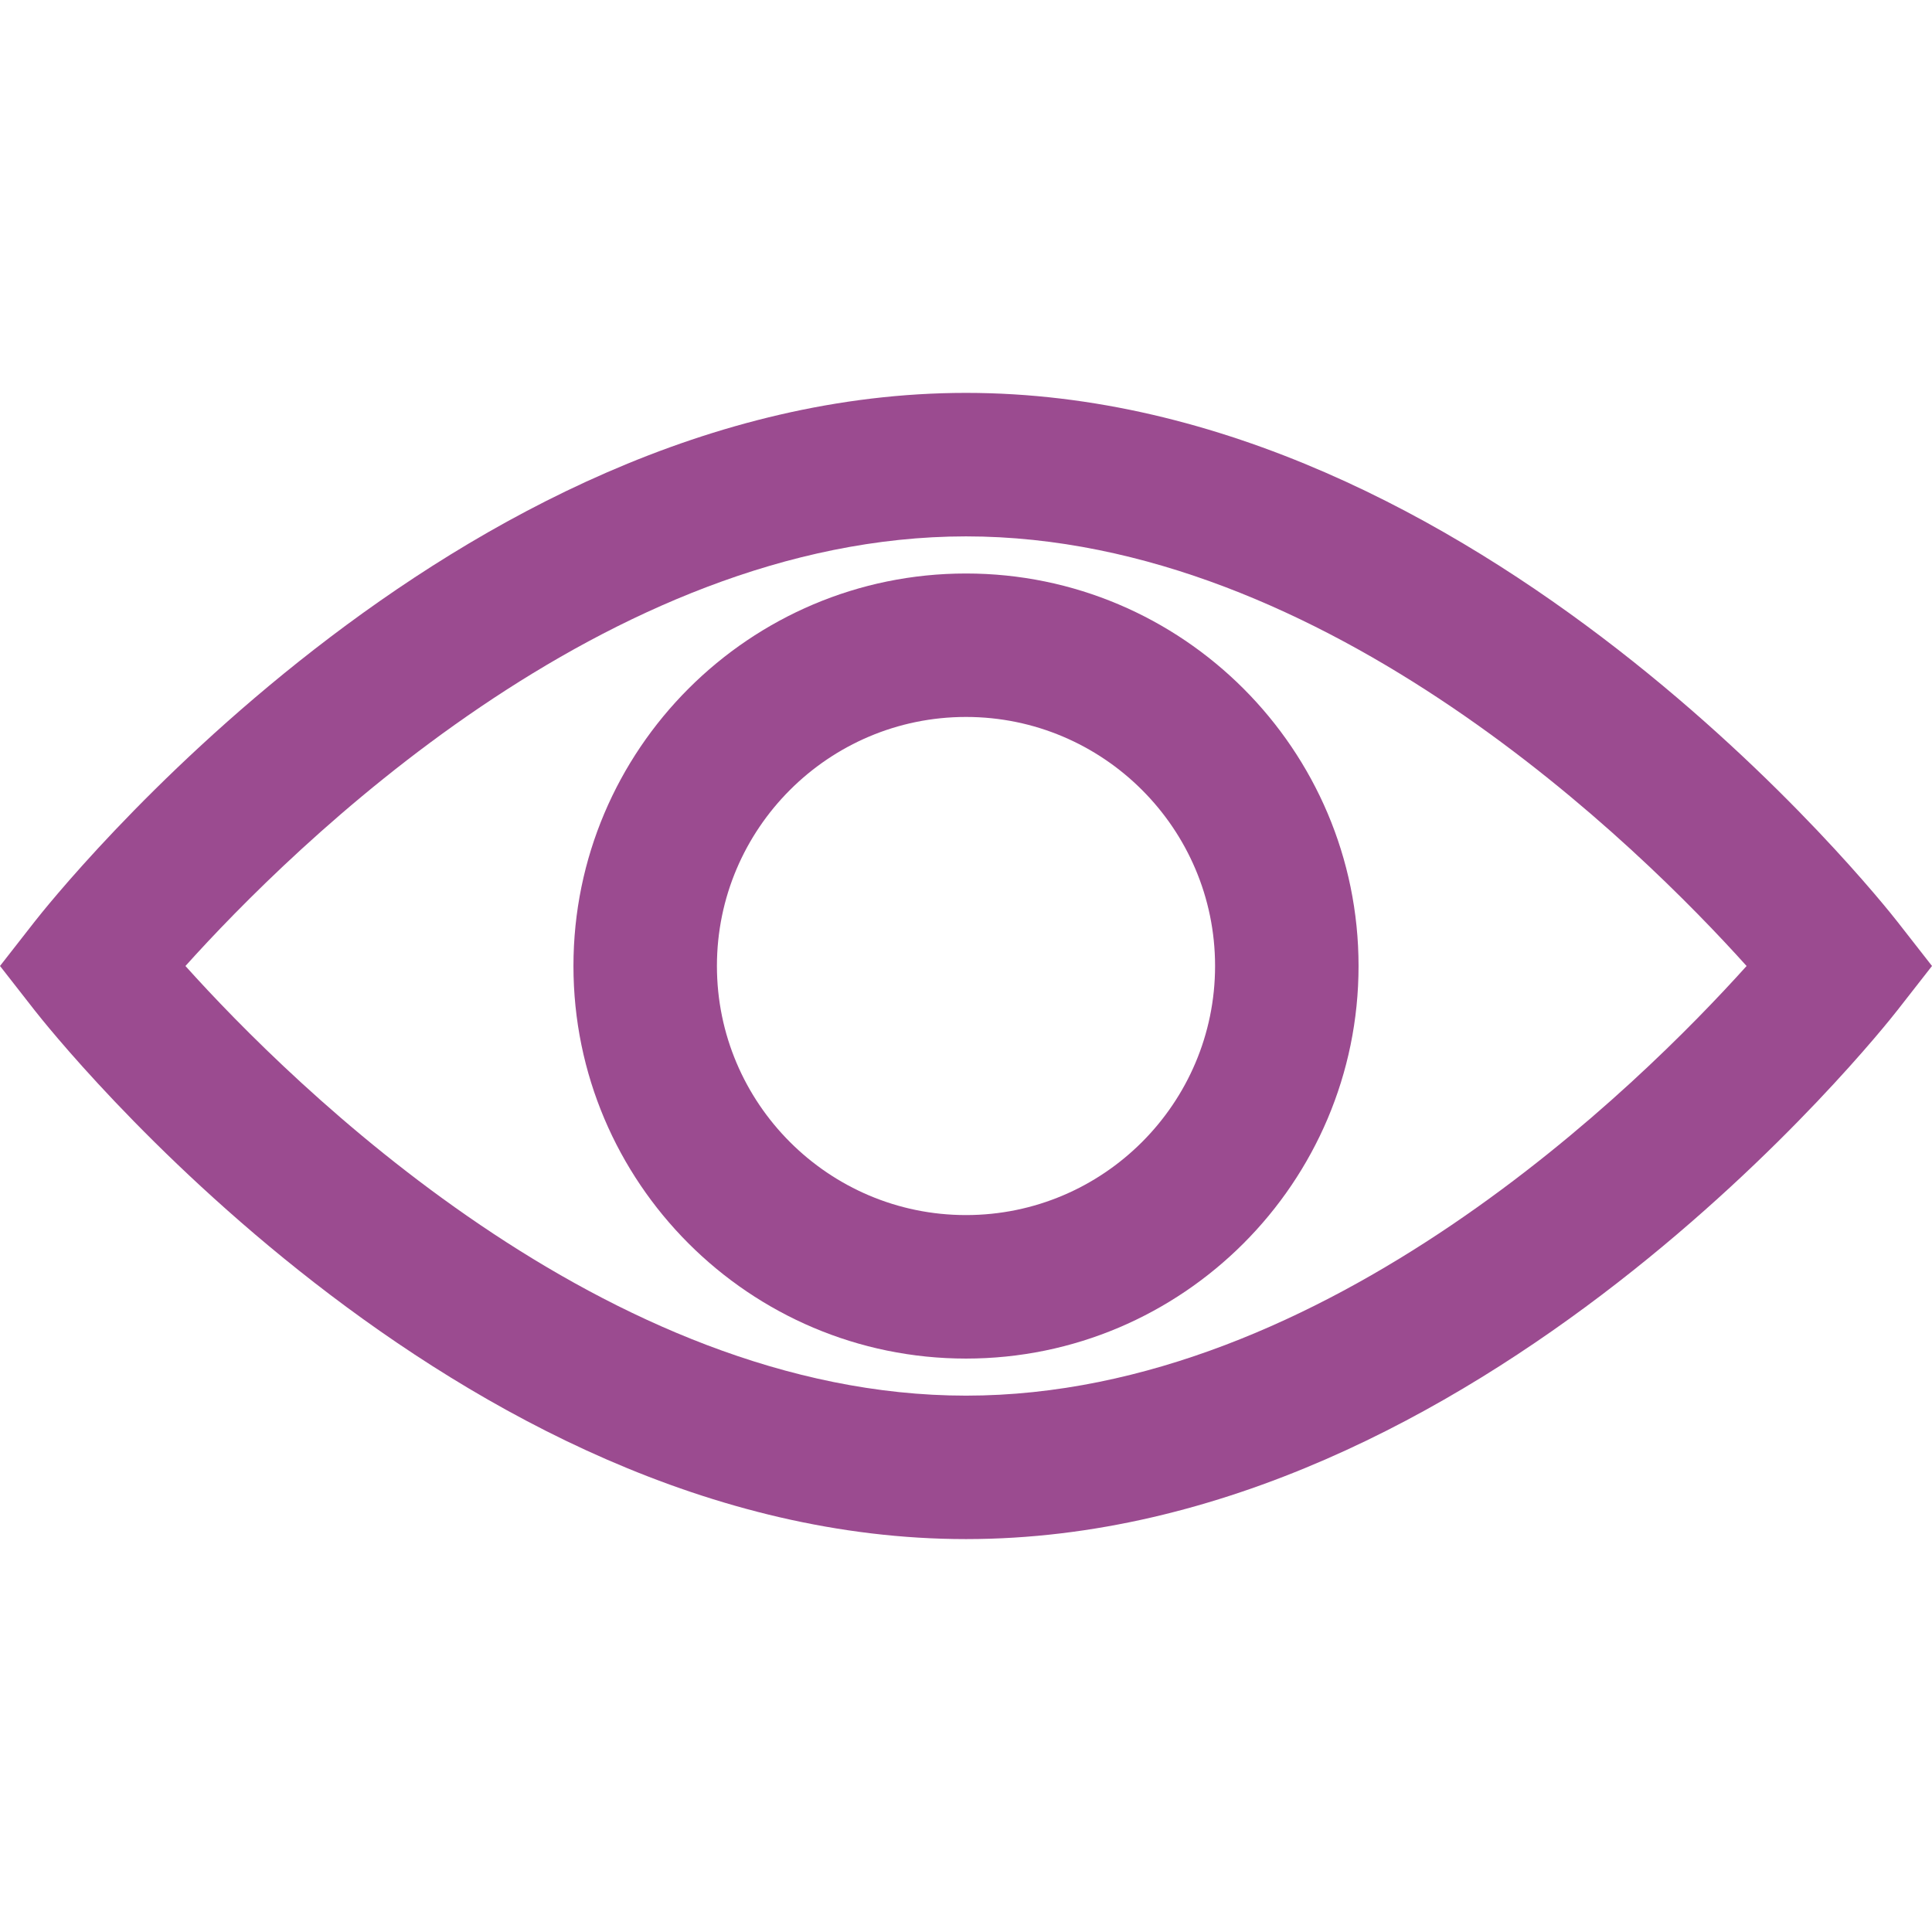
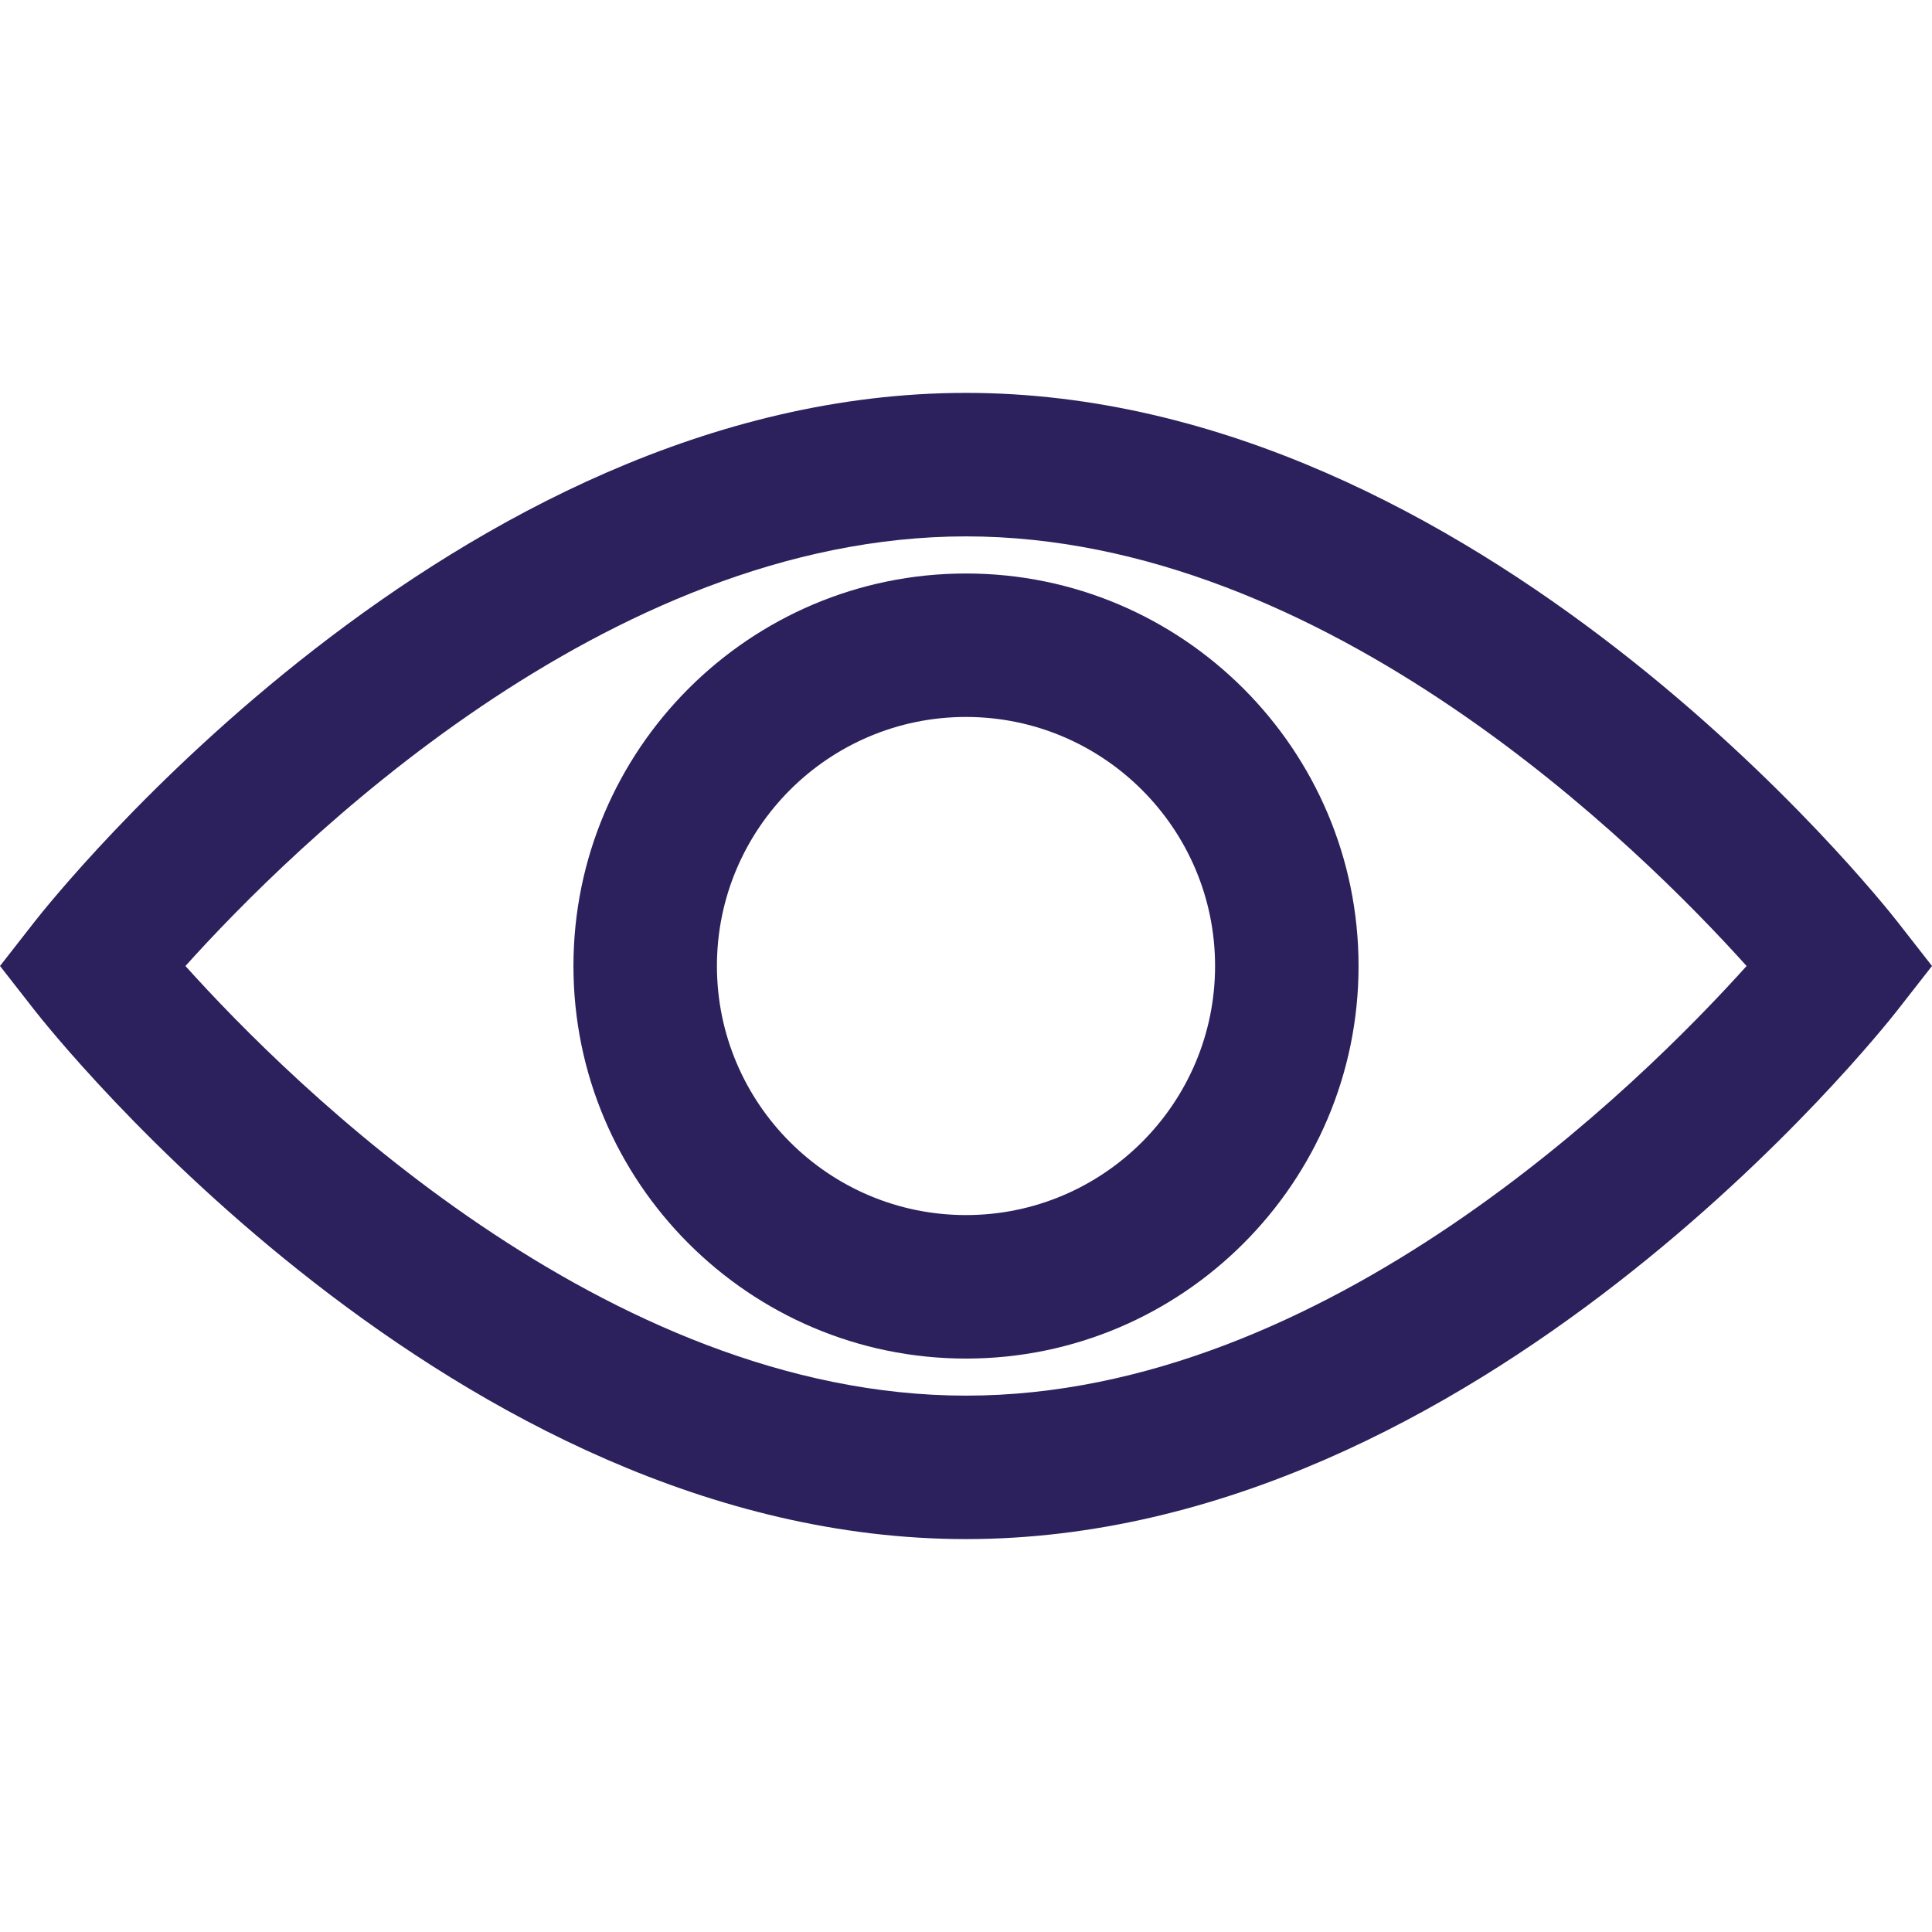
- <svg xmlns="http://www.w3.org/2000/svg" fill="#9b4b90" height="800px" width="800px" version="1.1" id="Capa_1" viewBox="0 0 80.794 80.794" xml:space="preserve">
+ <svg xmlns="http://www.w3.org/2000/svg" fill="#2c215d" height="800px" width="800px" version="1.1" id="Capa_1" viewBox="0 0 80.794 80.794" xml:space="preserve">
  <g>
    <g>
      <path d="M79.351,38.549c-0.706-0.903-17.529-22.119-38.953-22.119c-21.426,0-38.249,21.216-38.955,22.119L0,40.396l1.443,1.847    c0.706,0.903,17.529,22.12,38.955,22.12c21.424,0,38.247-21.217,38.953-22.12l1.443-1.847L79.351,38.549z M40.398,58.364    c-15.068,0-28.22-13.046-32.643-17.967c4.425-4.922,17.576-17.966,32.643-17.966c15.066,0,28.218,13.045,32.642,17.966    C68.614,45.319,55.463,58.364,40.398,58.364z" />
      <path d="M40.397,23.983c-9.052,0-16.416,7.363-16.416,16.414c0,9.053,7.364,16.417,16.416,16.417s16.416-7.364,16.416-16.417    C56.813,31.346,49.449,23.983,40.397,23.983z M40.397,50.813c-5.744,0-10.416-4.673-10.416-10.417    c0-5.742,4.672-10.414,10.416-10.414c5.743,0,10.416,4.672,10.416,10.414C50.813,46.14,46.14,50.813,40.397,50.813z" />
    </g>
  </g>
</svg>
